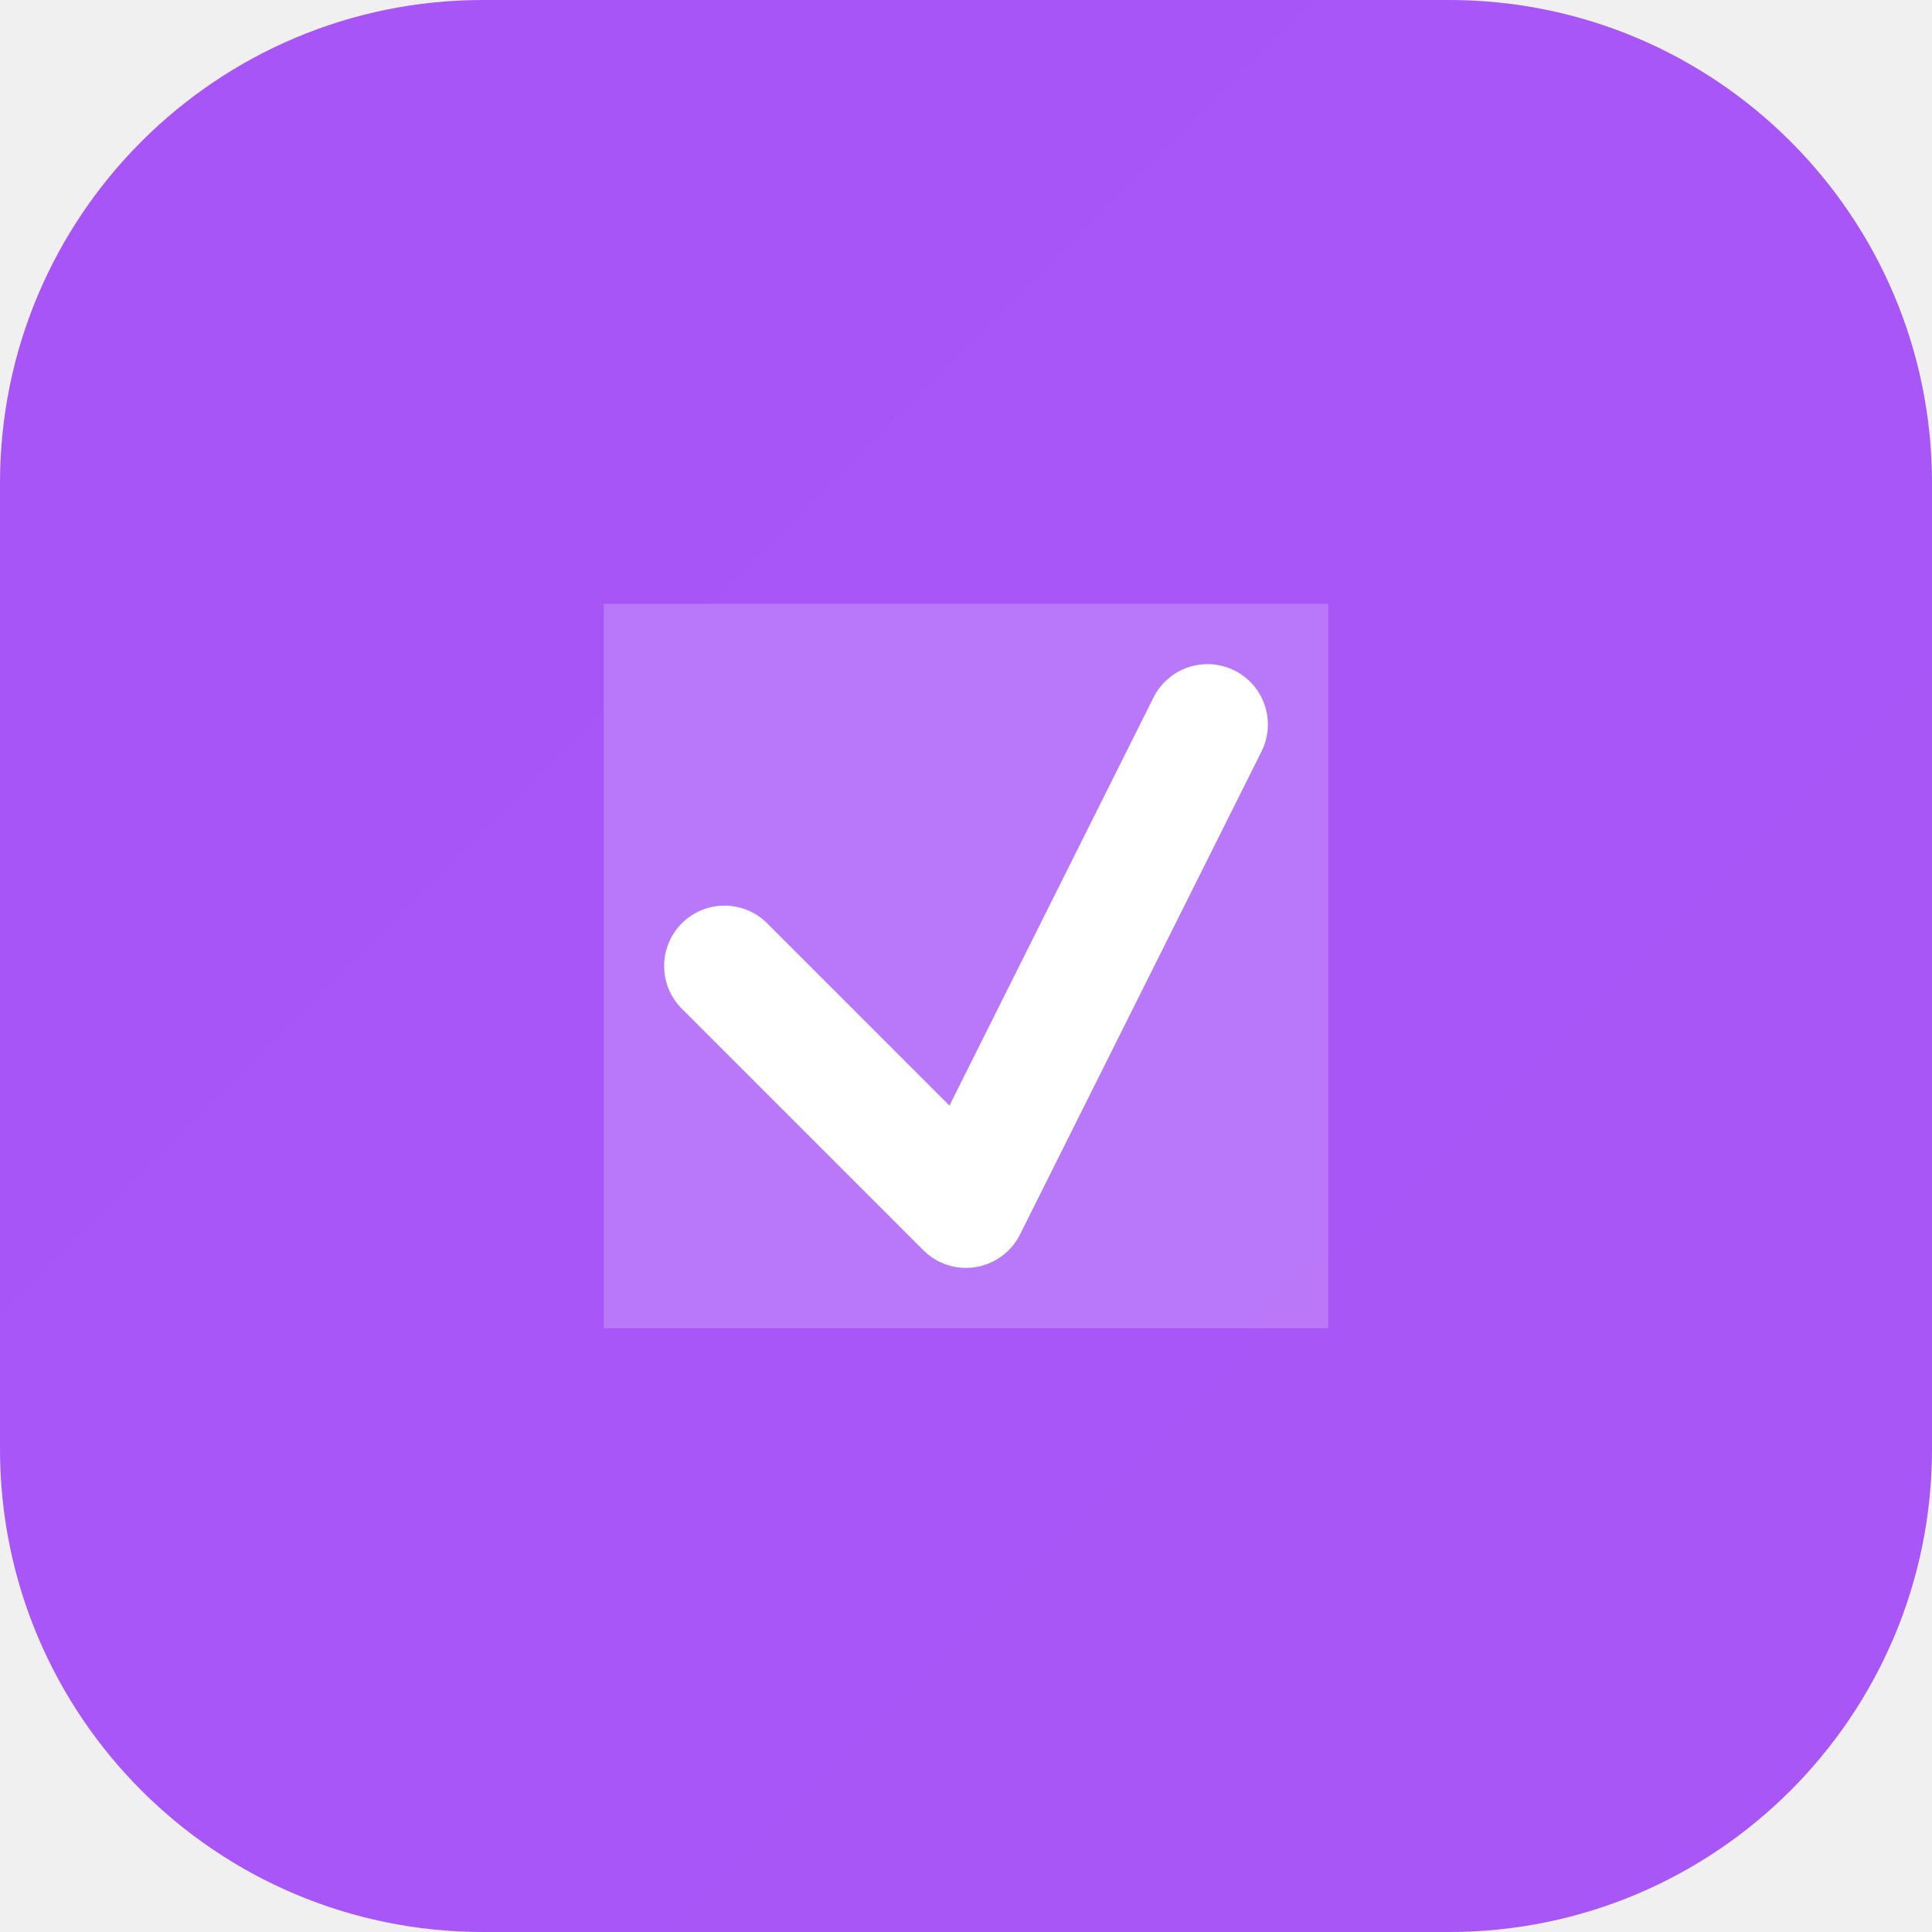
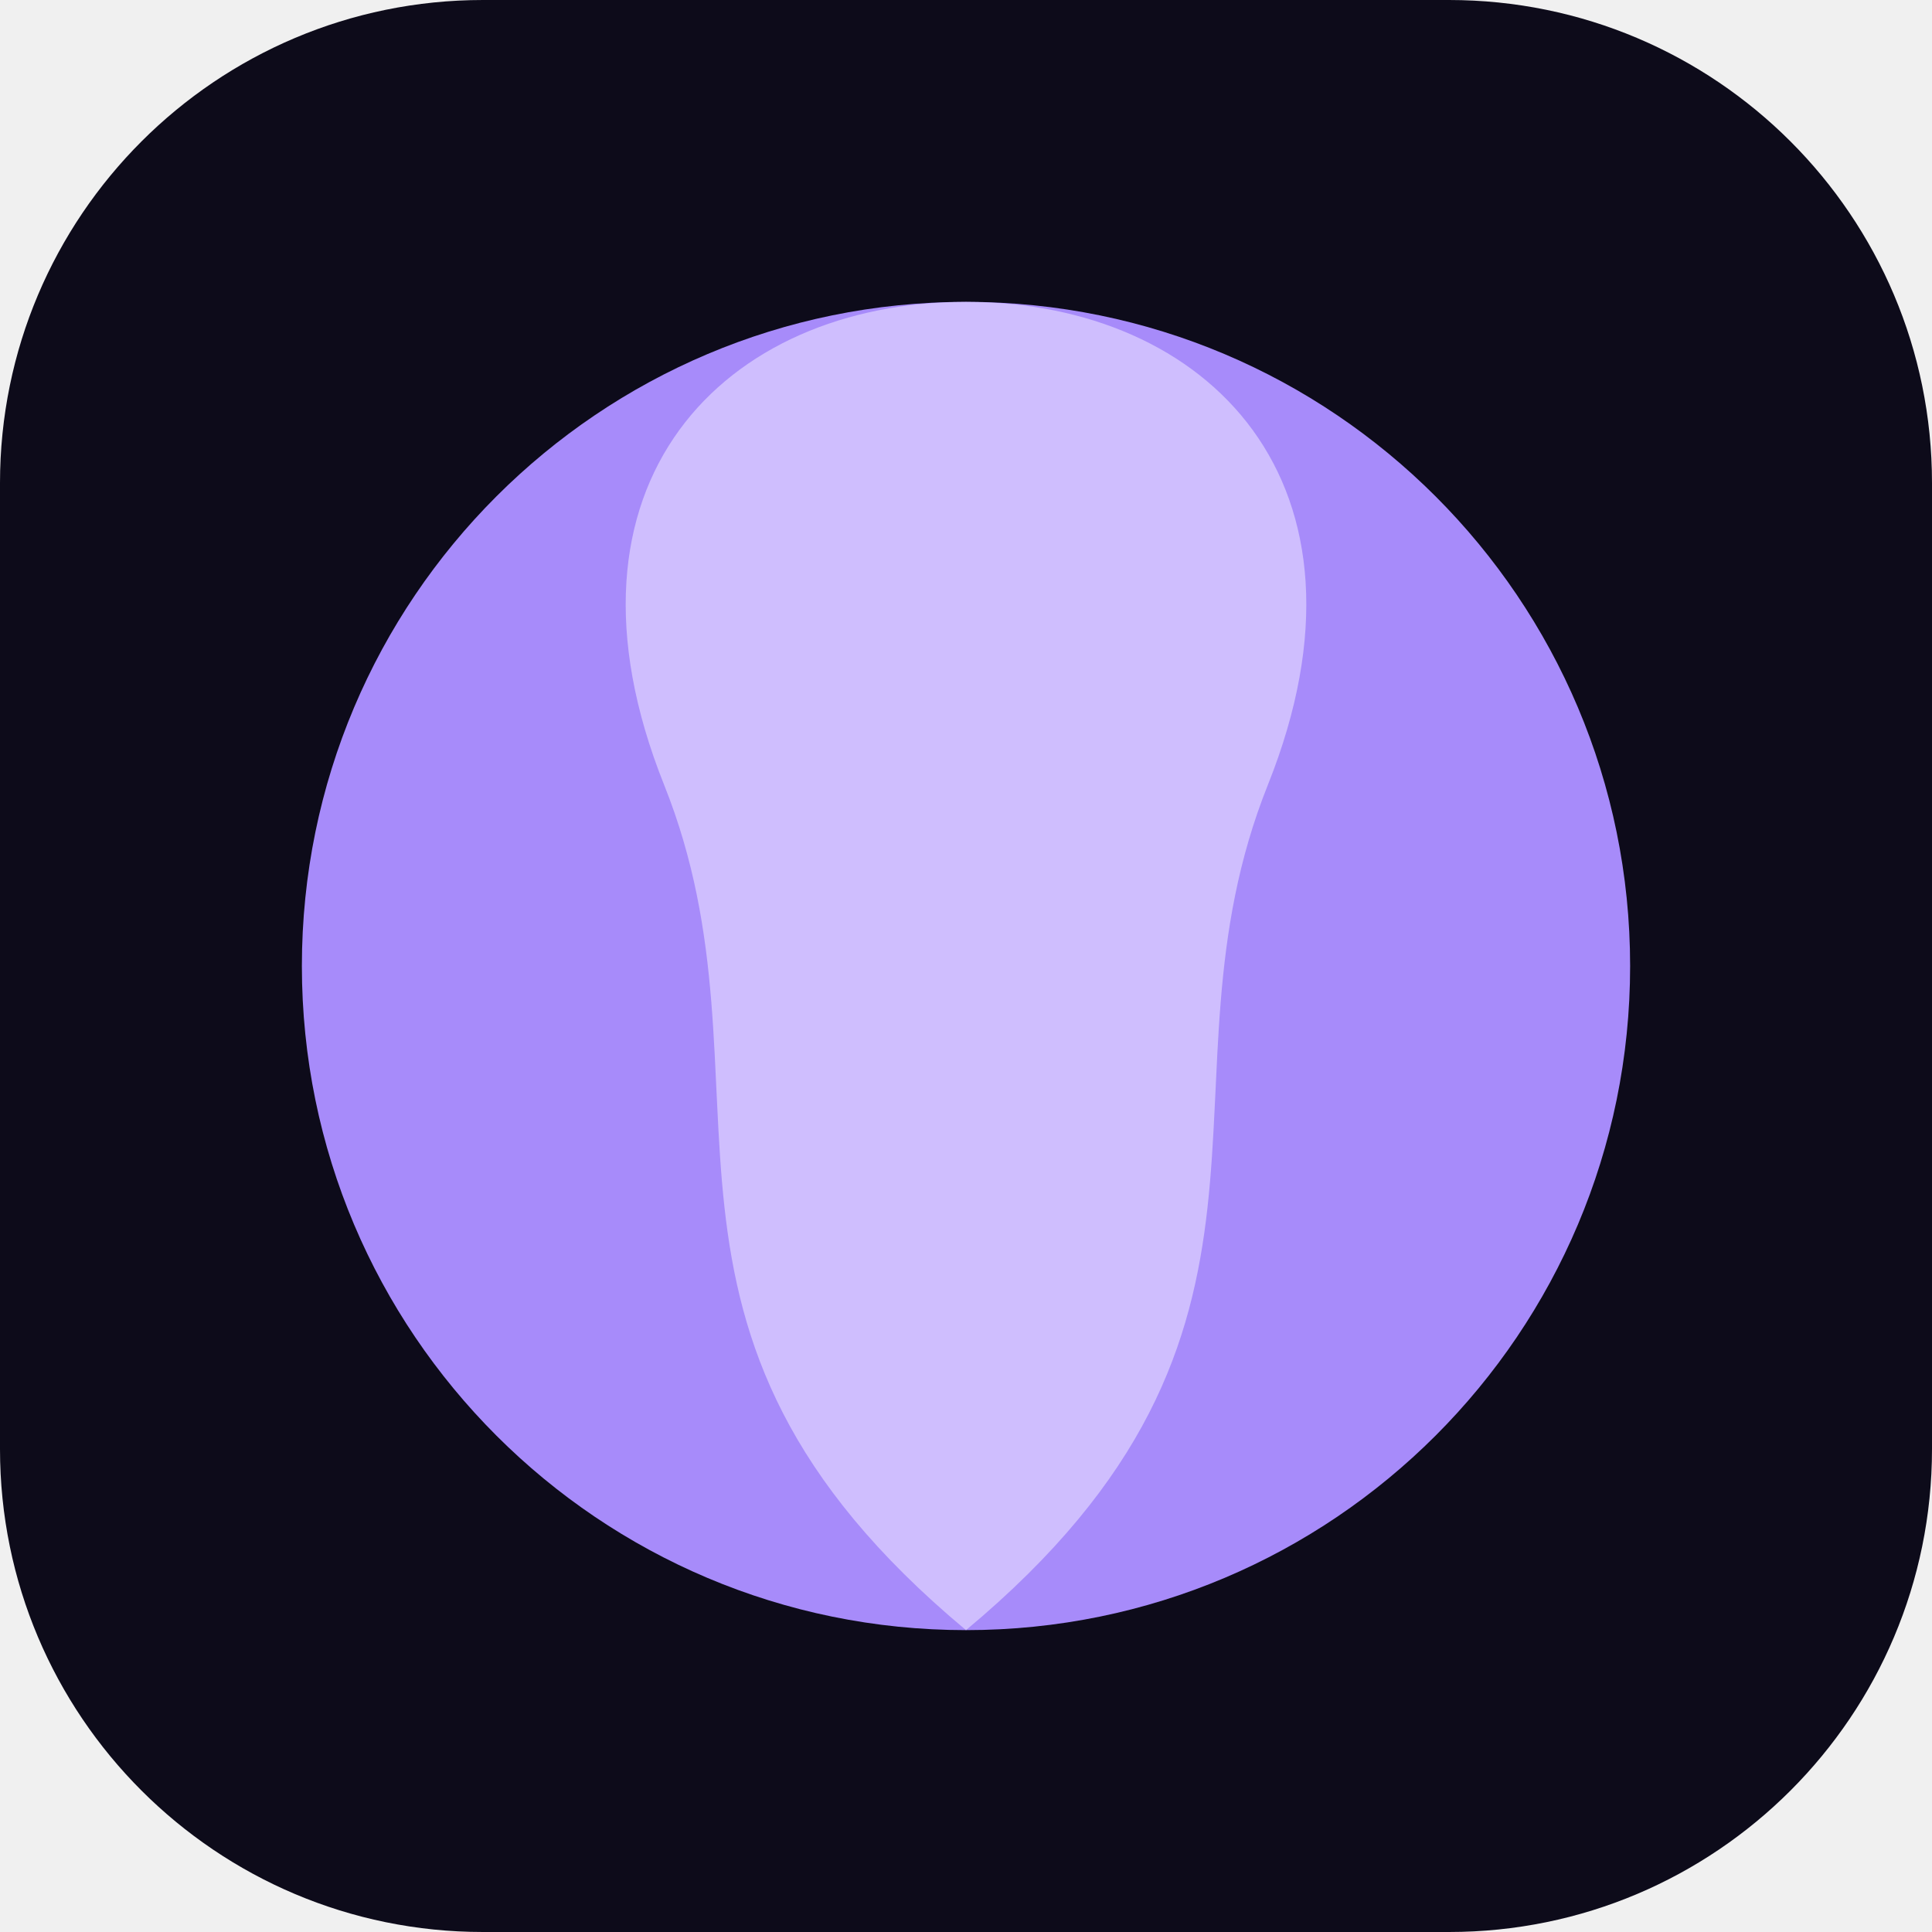
<svg xmlns="http://www.w3.org/2000/svg" width="32" height="32" viewBox="0 0 32 32" fill="none">
-   <rect width="32" height="32" rx="8" fill="url(#gradient)" />
-   <path d="M10 10h12v12H10z" fill="white" opacity="0.2" />
-   <path d="M12 16l4 4 4-8" stroke="white" stroke-width="2" stroke-linecap="round" stroke-linejoin="round" />
+   <rect width="32" height="32" rx="8" fill="#0d0b1a" />
+   <circle cx="16" cy="16" r="11" fill="url(#g1)" />
+   <path d="M16 5C12 5 9 8 11 13C13 18 10 22 16 27C22 22 19 18 21 13C23 8 20 5 16 5Z" fill="url(#g2)" opacity="0.7" />
  <defs>
-     <linearGradient id="gradient" x1="0" y1="0" x2="32" y2="32">
-       <stop offset="0%" stop-color="#a855f7" />
-       <stop offset="100%" stop-color="#c084fc" />
+     <linearGradient id="g1" x1="5" y1="5" x2="27" y2="27">
+       <stop offset="0%" stop-color="#a78bfa" />
+       <stop offset="100%" stop-color="#7c3aed" />
+     </linearGradient>
+     <linearGradient id="g2" x1="11" y1="5" x2="21" y2="27">
+       <stop offset="0%" stop-color="#e0d4ff" />
+       <stop offset="100%" stop-color="#c4b5fd" />
    </linearGradient>
  </defs>
</svg>
